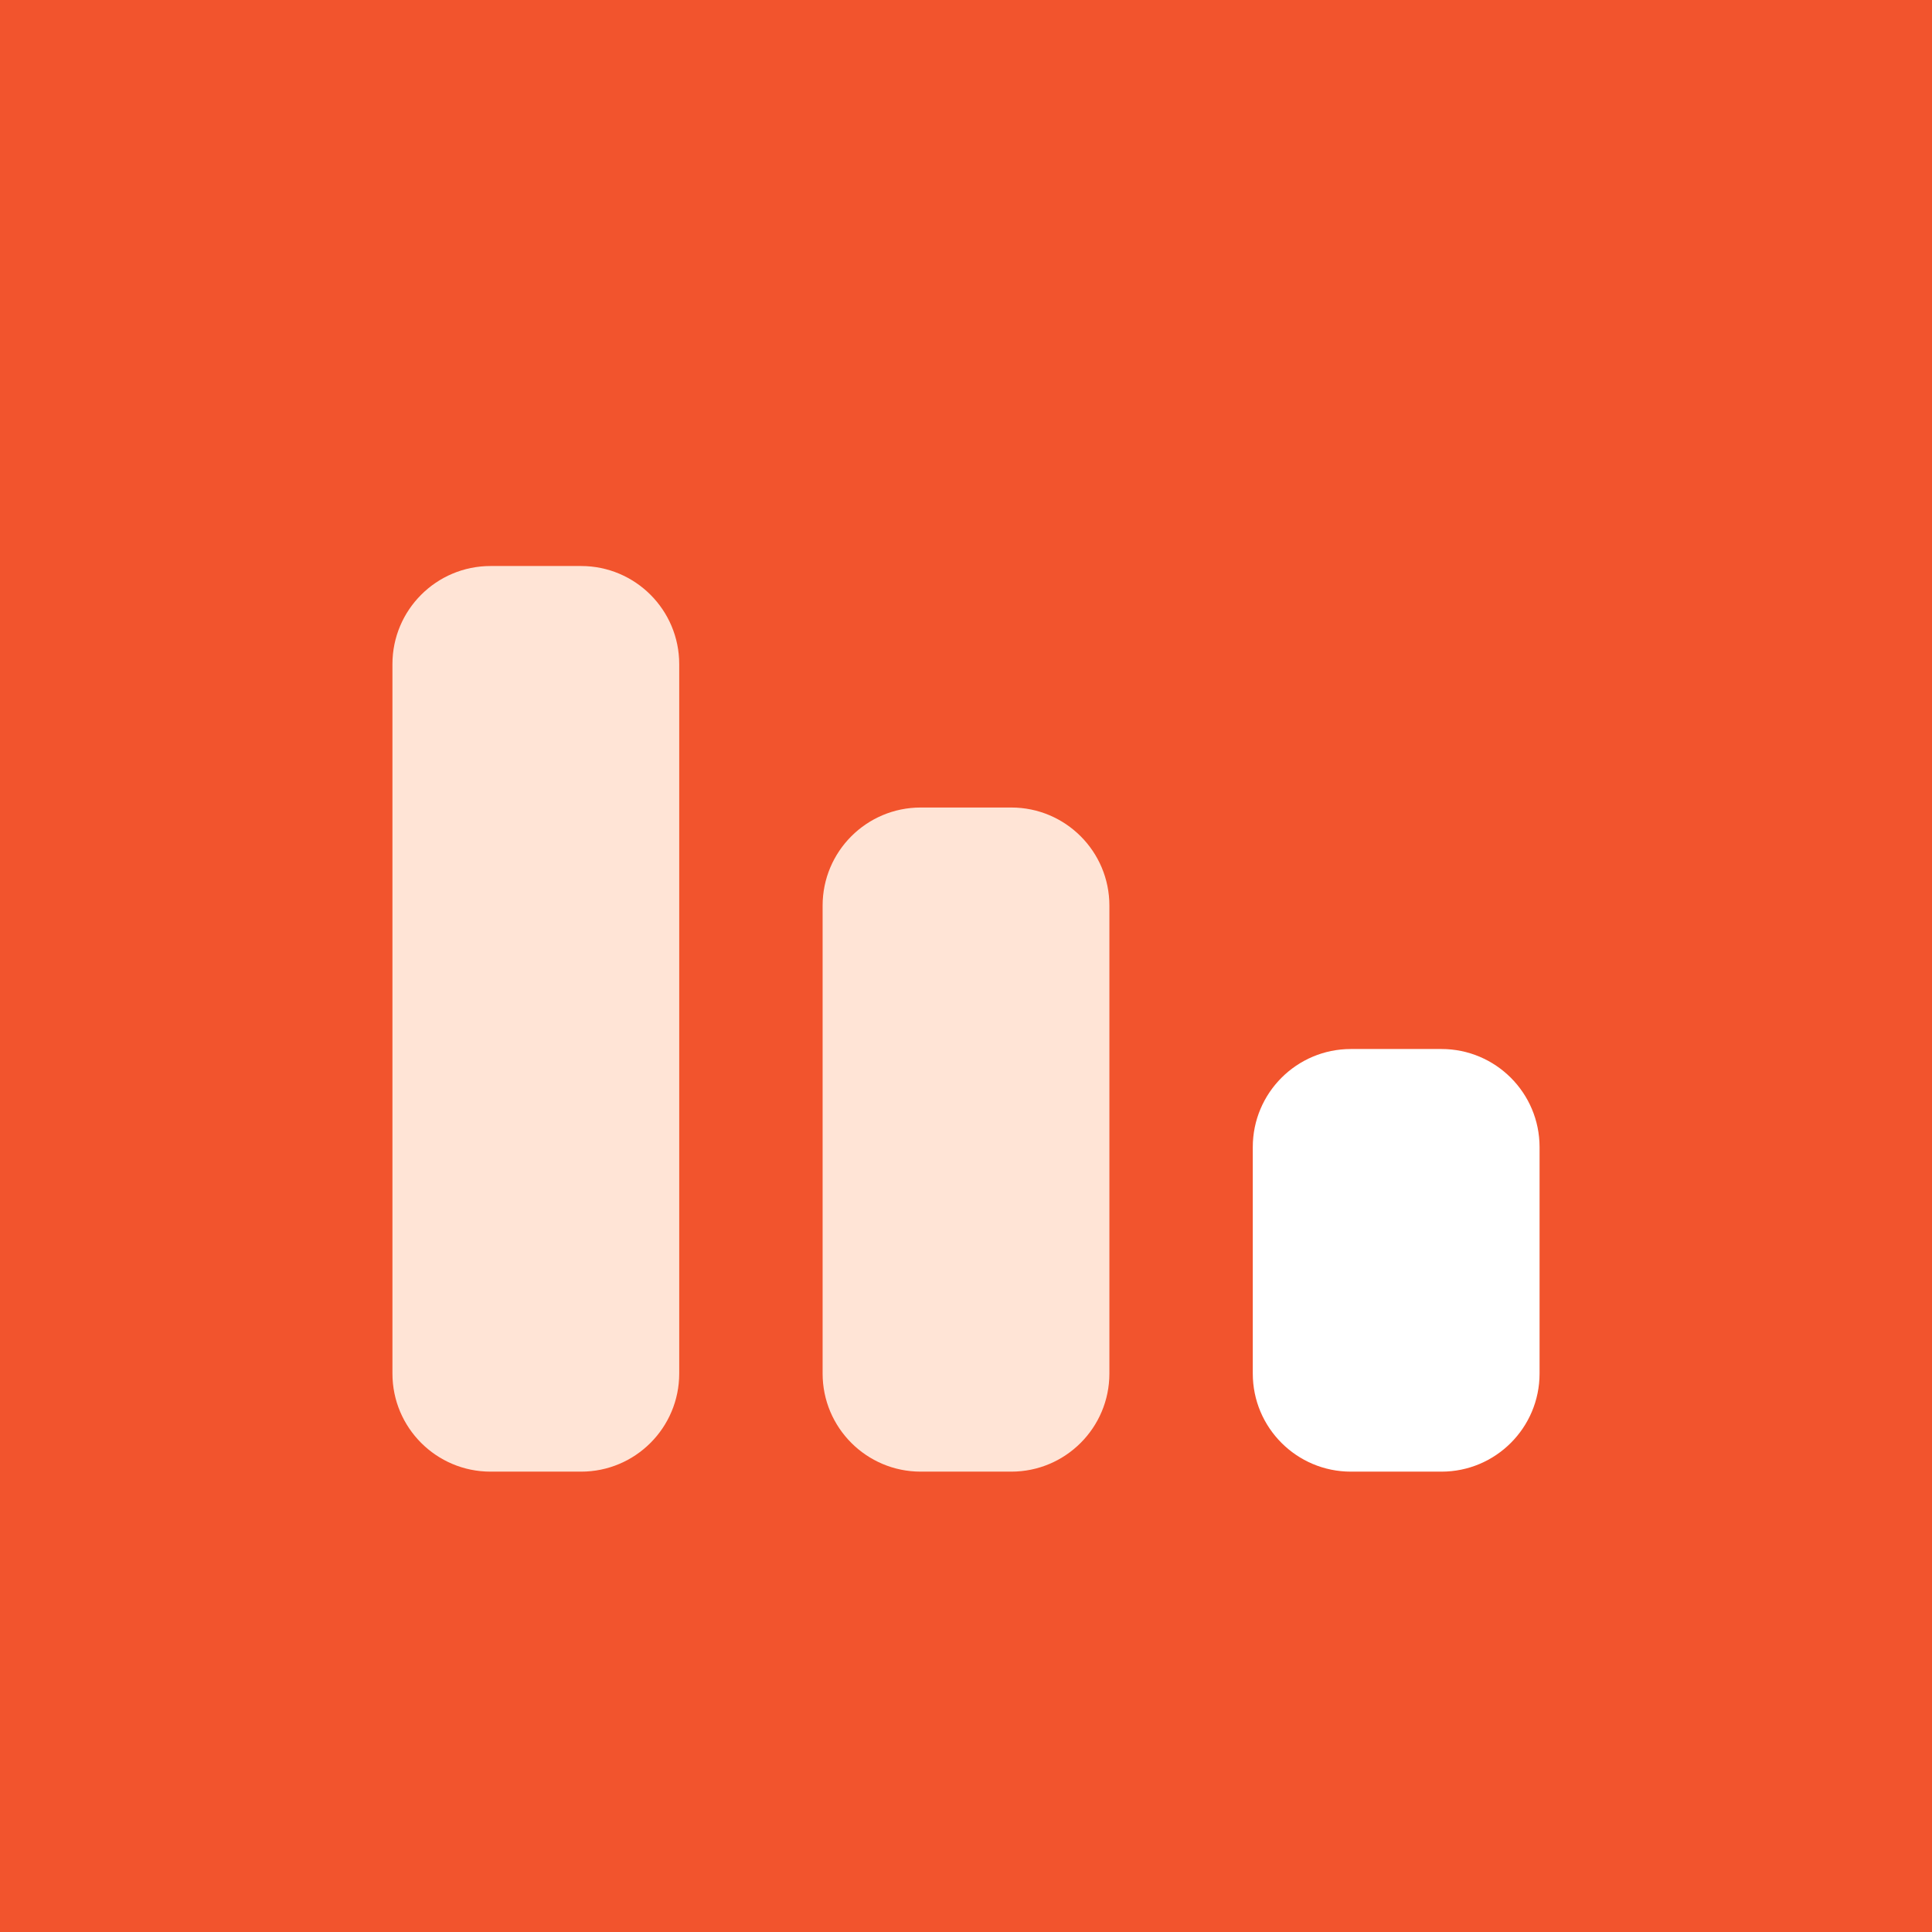
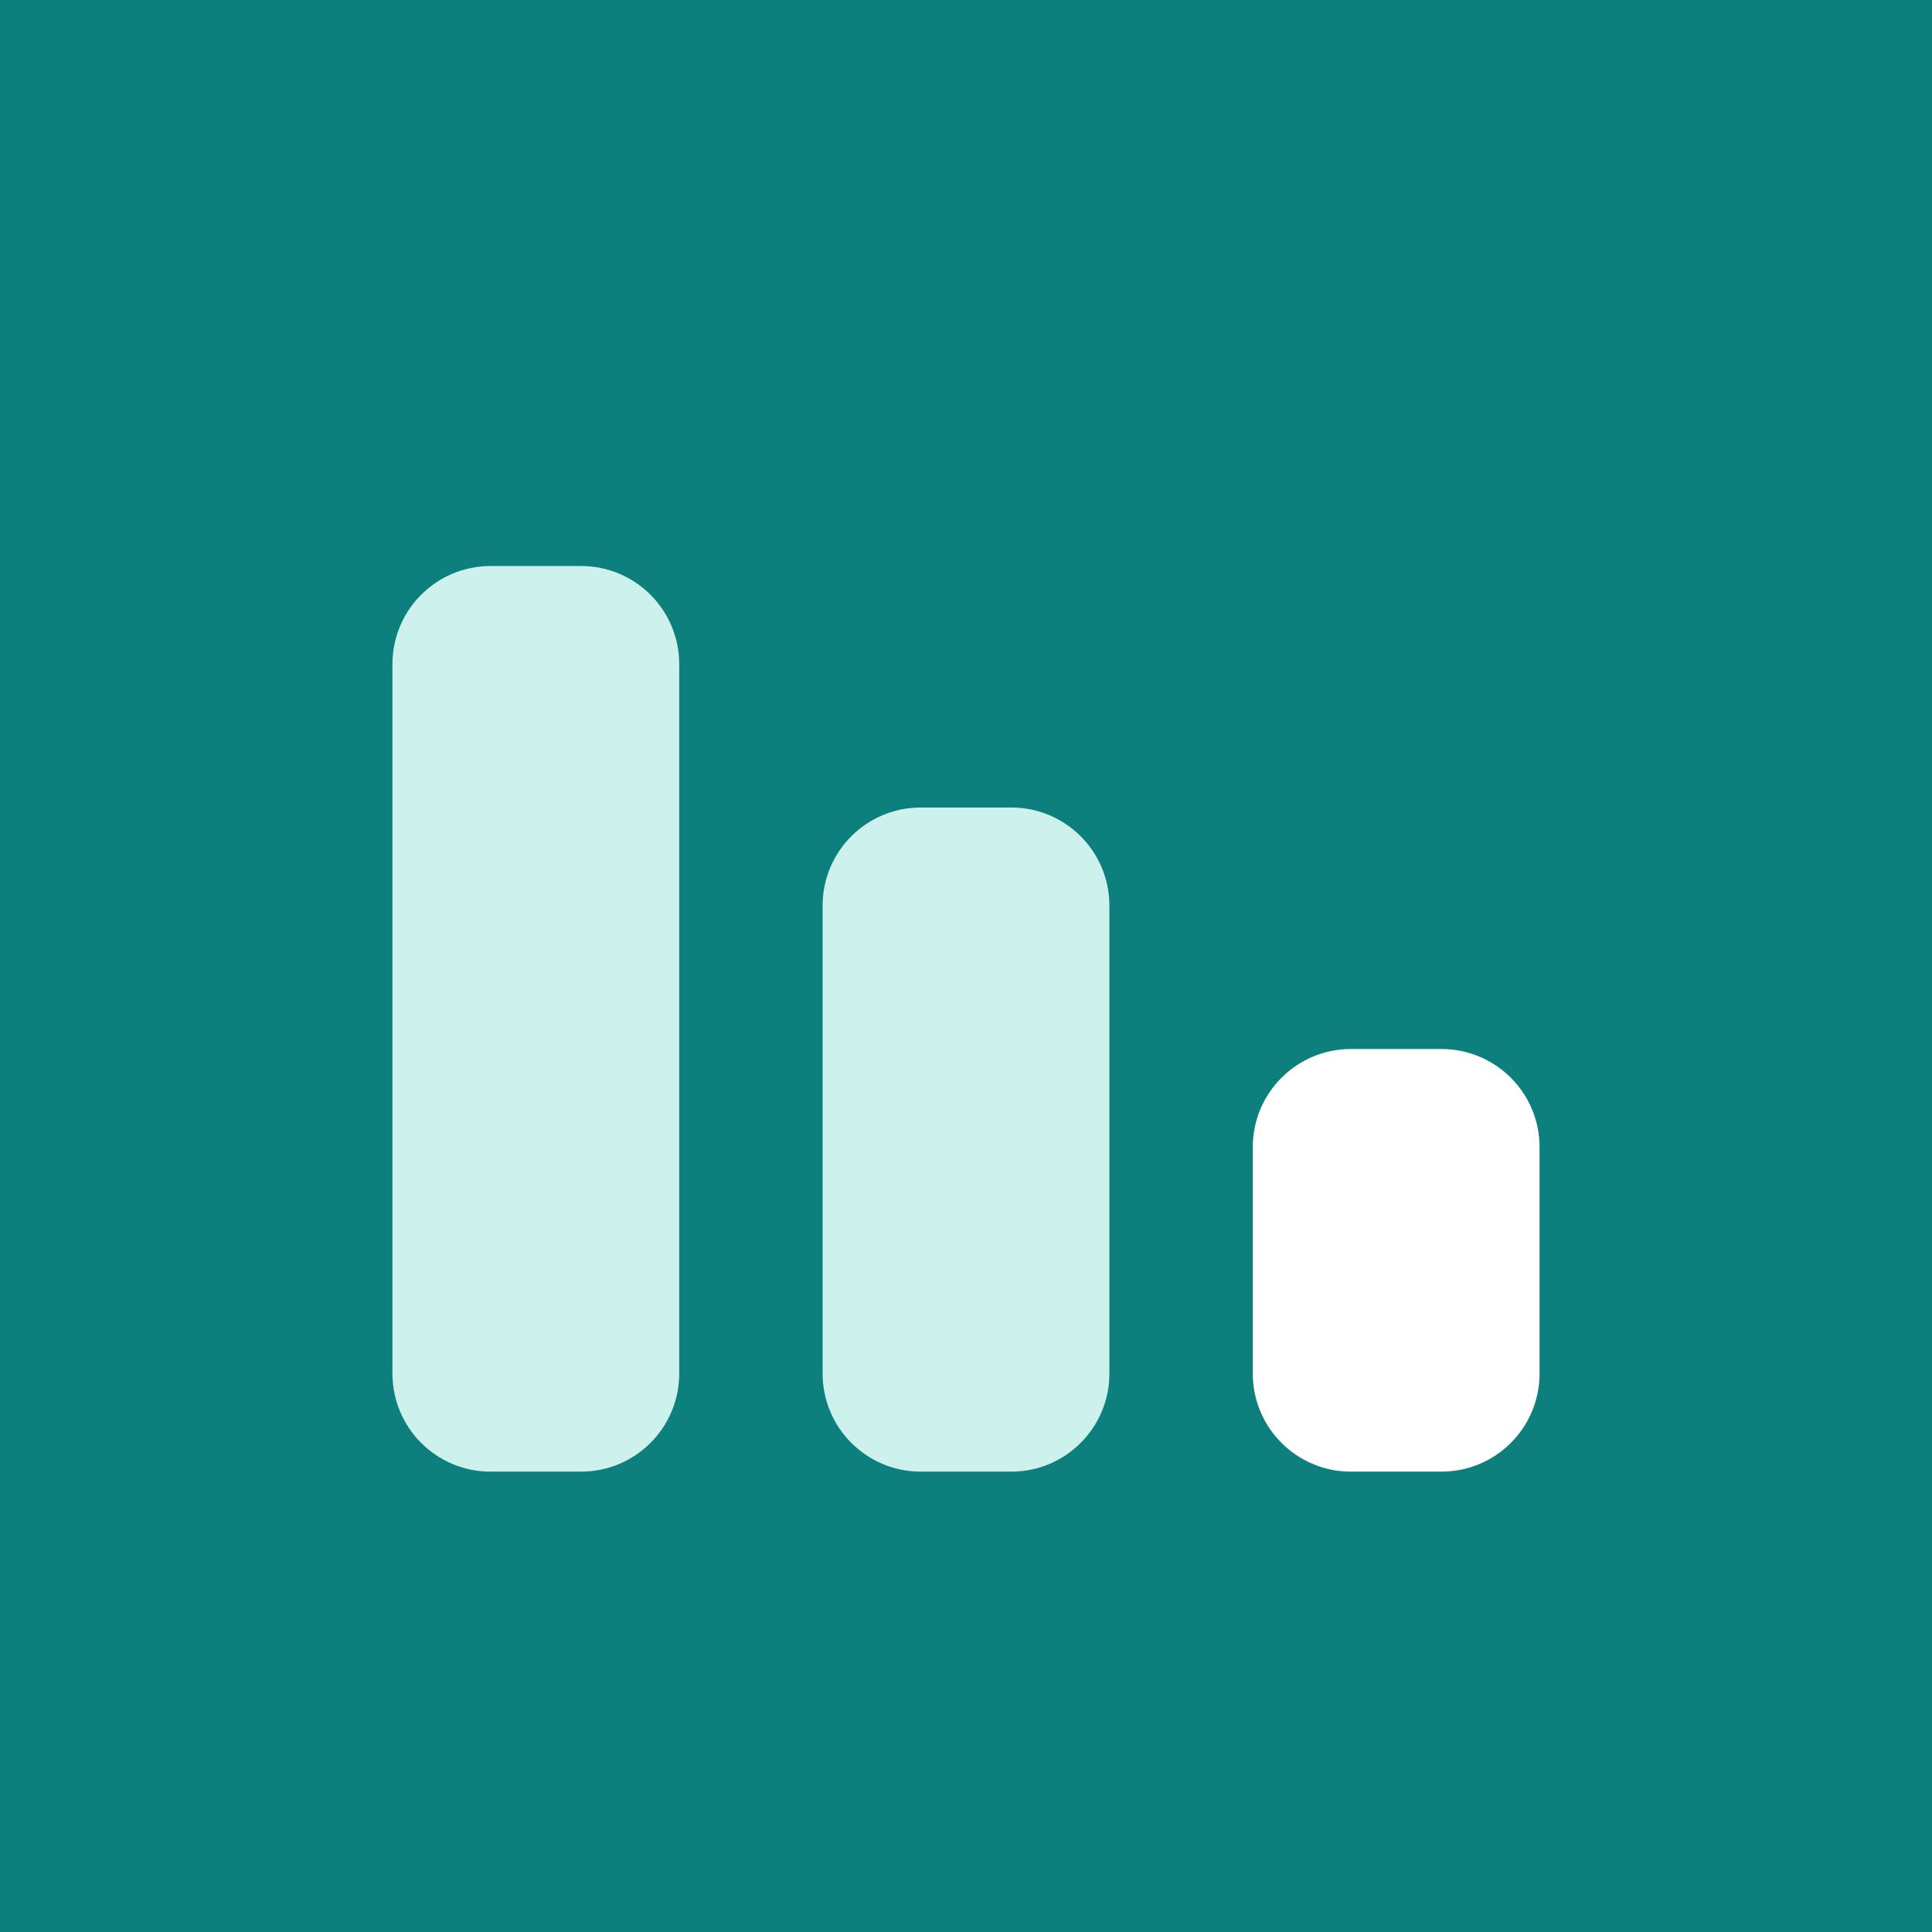
<svg xmlns="http://www.w3.org/2000/svg" viewBox="0 0 512 512">
-   <rect width="512" height="512" fill="#F2542D" />
-   <rect x="104" y="150" width="76" height="240" rx="26" fill="#FFE4D6" />
-   <rect x="218" y="214" width="76" height="176" rx="26" fill="#FFE4D6" />
+   <rect width="512" height="512" fill="#0D7F7D" />
+   <rect x="104" y="150" width="76" height="240" rx="26" fill="#CDF1EC" />
+   <rect x="218" y="214" width="76" height="176" rx="26" fill="#CDF1EC" />
  <rect x="332" y="278" width="76" height="112" rx="26" fill="#FFFFFF" />
</svg>
